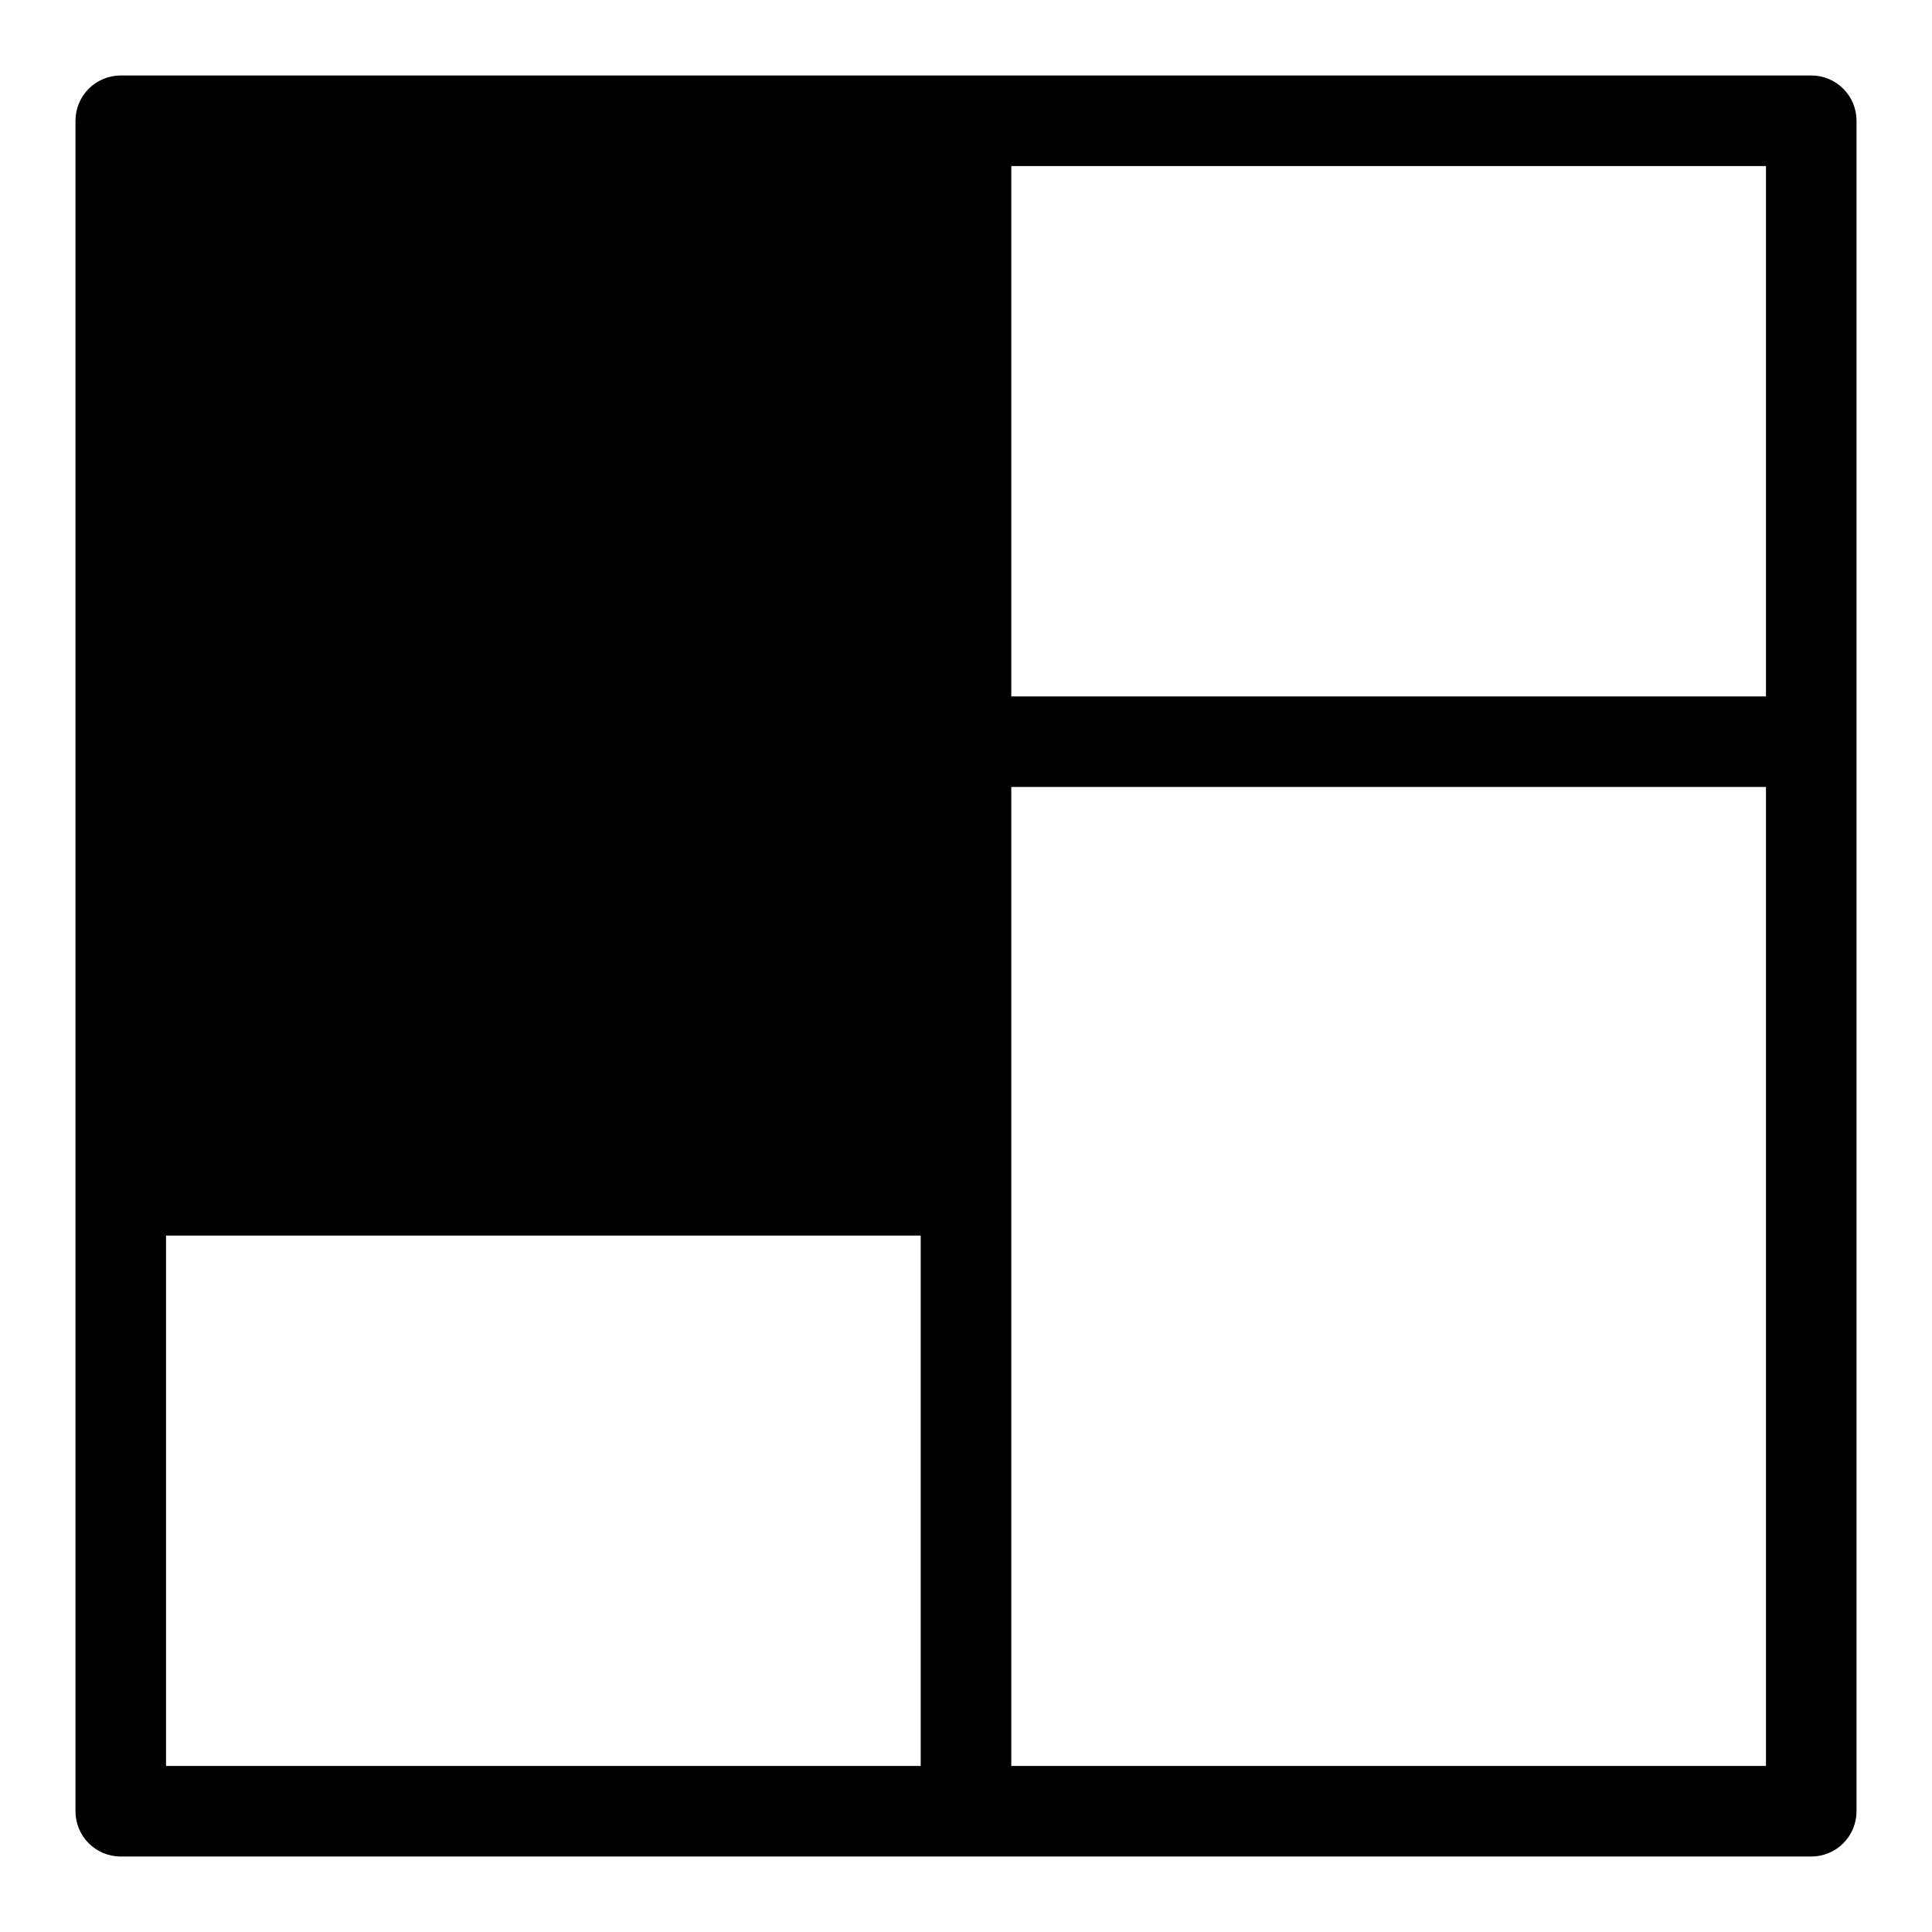
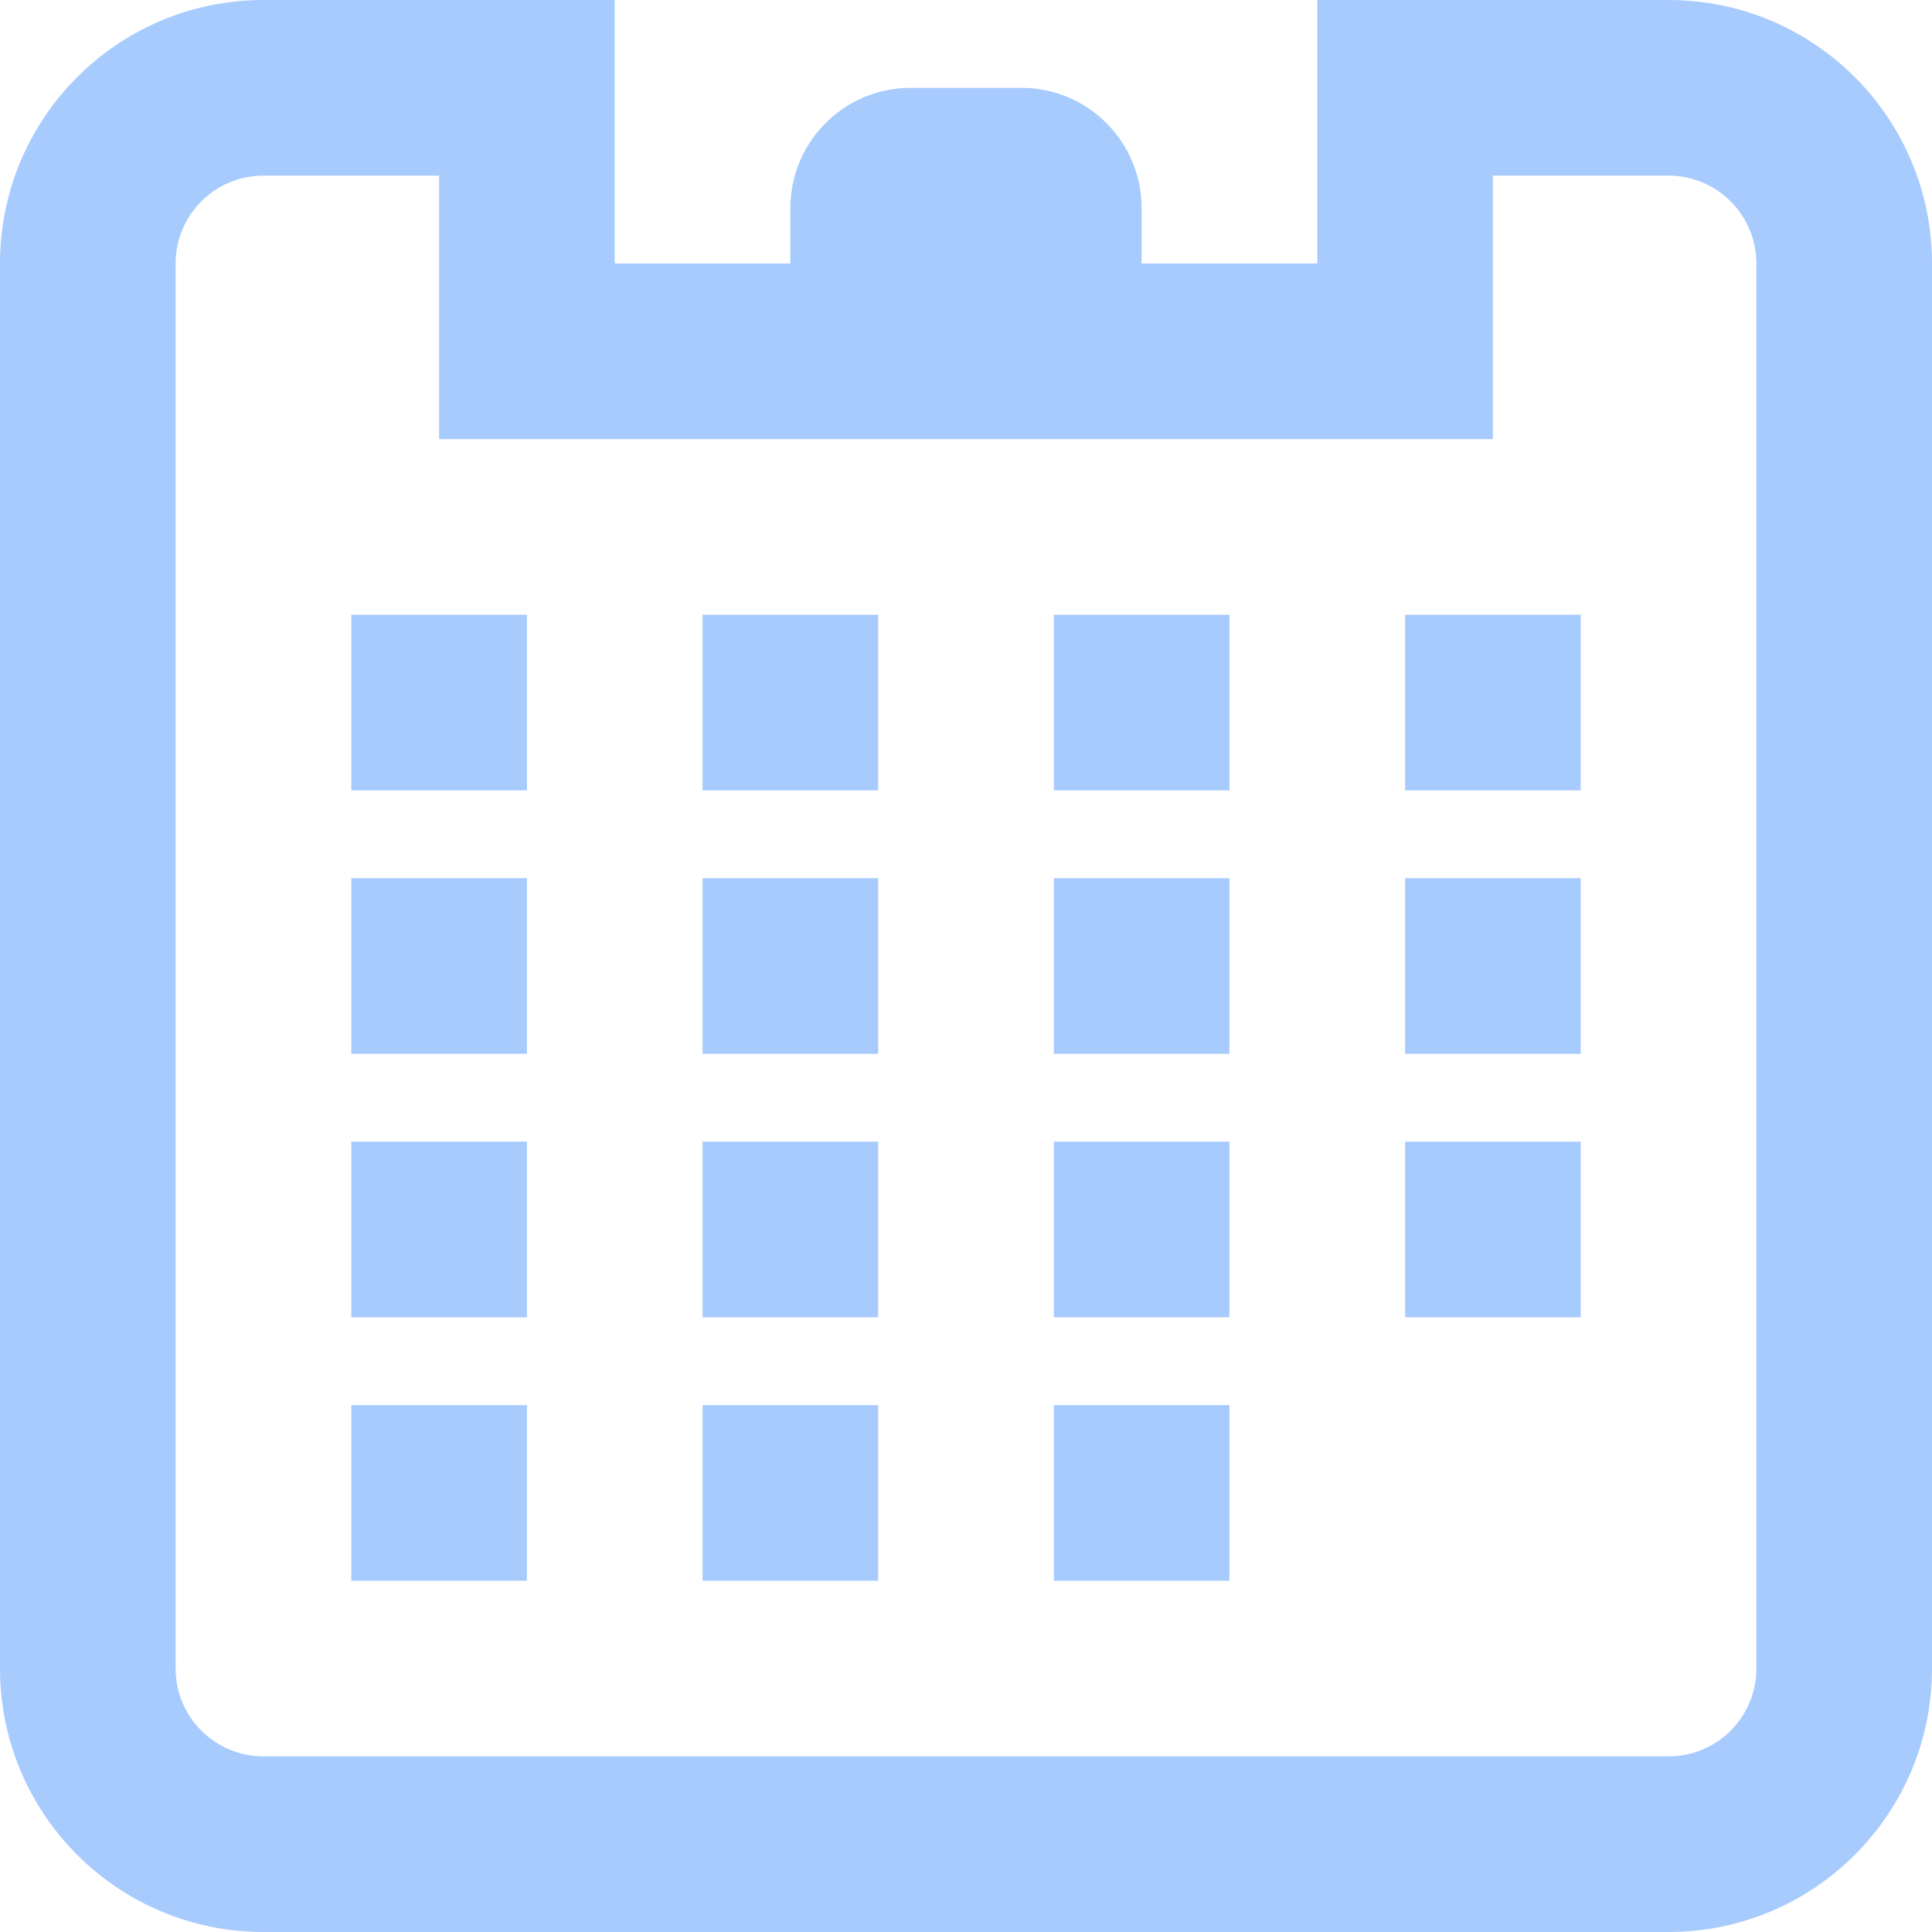
- <svg xmlns="http://www.w3.org/2000/svg" width="64" height="64" viewBox="0 0 64 64" fill="none" version="1.1" id="svg2735">
-   <defs id="defs2739" />
-   <path d="M32 3.83H3.83V39.07H32V3.83Z" fill="#78B9EB" id="path2731" style="fill:#000000;fill-opacity:1" />
-   <path d="M60 2.5H4C3.602 2.5 3.221 2.658 2.939 2.939C2.658 3.221 2.5 3.602 2.5 4V60C2.5 60.398 2.658 60.779 2.939 61.061C3.221 61.342 3.602 61.5 4 61.5H60C60.398 61.5 60.779 61.342 61.061 61.061C61.342 60.779 61.5 60.398 61.5 60V4C61.5 3.602 61.342 3.221 61.061 2.939C60.779 2.658 60.398 2.5 60 2.5ZM58.5 23.07H33.5V5.5H58.5V23.07ZM30.5 5.5V37.93H5.5V5.5H30.5ZM5.5 40.93H30.5V58.5H5.5V40.93ZM33.5 58.5V26.07H58.5V58.5H33.5Z" fill="#006DF0" id="path2733" style="fill:#000000;fill-opacity:1" />
+ <svg xmlns="http://www.w3.org/2000/svg" id="Layer_1" data-name="Layer 1" viewBox="0 0 22 22" version="1.1" width="22" height="22">
+   <defs id="defs919" />
+   <g id="g4632" transform="translate(-1,-1)">
+     <rect x="5" y="8" width="2" height="2" id="rect884" style="fill:#a8cbfe;fill-opacity:1;stroke:none" />
+     <rect x="9" y="8" width="2" height="2" id="rect886" style="fill:#a8cbfe;fill-opacity:1;stroke:none" />
+     <rect x="13" y="8" width="2" height="2" id="rect888" style="fill:#a8cbfe;fill-opacity:1;stroke:none" />
+     <rect x="17" y="8" width="2" height="2" id="rect890" style="fill:#a8cbfe;fill-opacity:1;stroke:none" />
+     <rect x="5" y="11" width="2" height="2" id="rect892" style="fill:#a8cbfe;fill-opacity:1;stroke:none" />
+     <rect x="9" y="11" width="2" height="2" id="rect894" style="fill:#a8cbfe;fill-opacity:1;stroke:none" />
+     <rect x="13" y="11" width="2" height="2" id="rect896" style="fill:#a8cbfe;fill-opacity:1;stroke:none" />
+     <rect x="17" y="11" width="2" height="2" id="rect898" style="fill:#a8cbfe;fill-opacity:1;stroke:none" />
+     <rect x="5" y="14" width="2" height="2" id="rect900" style="fill:#a8cbfe;fill-opacity:1;stroke:none" />
+     <rect x="9" y="14" width="2" height="2" id="rect902" style="fill:#a8cbfe;fill-opacity:1;stroke:none" />
+     <rect x="13" y="14" width="2" height="2" id="rect904" style="fill:#a8cbfe;fill-opacity:1;stroke:none" />
+     <rect x="17" y="14" width="2" height="2" id="rect906" style="fill:#a8cbfe;fill-opacity:1;stroke:none" />
+     <rect x="5" y="17" width="2" height="2" id="rect908" style="fill:#a8cbfe;fill-opacity:1;stroke:none" />
+     <rect x="9" y="17" width="2" height="2" id="rect910" style="fill:#a8cbfe;fill-opacity:1;stroke:none" />
+     <rect x="13" y="17" width="2" height="2" id="rect912" style="fill:#a8cbfe;fill-opacity:1;stroke:none" />
+     <path d="M 20,1 H 16 V 4 H 14 V 3.37 A 1.37,1.37 0 0 0 12.63,2 H 11.37 A 1.37,1.37 0 0 0 10,3.37 V 4 H 8 V 1 H 4 A 3,3 0 0 0 1,4 v 16 a 3,3 0 0 0 3,3 h 16 a 3,3 0 0 0 3,-3 V 4 A 3,3 0 0 0 20,1 Z m 1,19 a 1,1 0 0 1 -1,1 H 4 A 1,1 0 0 1 3,20 V 4 A 1,1 0 0 1 4,3 H 6 V 6 H 18 V 3 h 2 a 1,1 0 0 1 1,1 z" id="path914" style="fill:#a8cbfe;fill-opacity:1;stroke:none" />
+   </g>
</svg>
